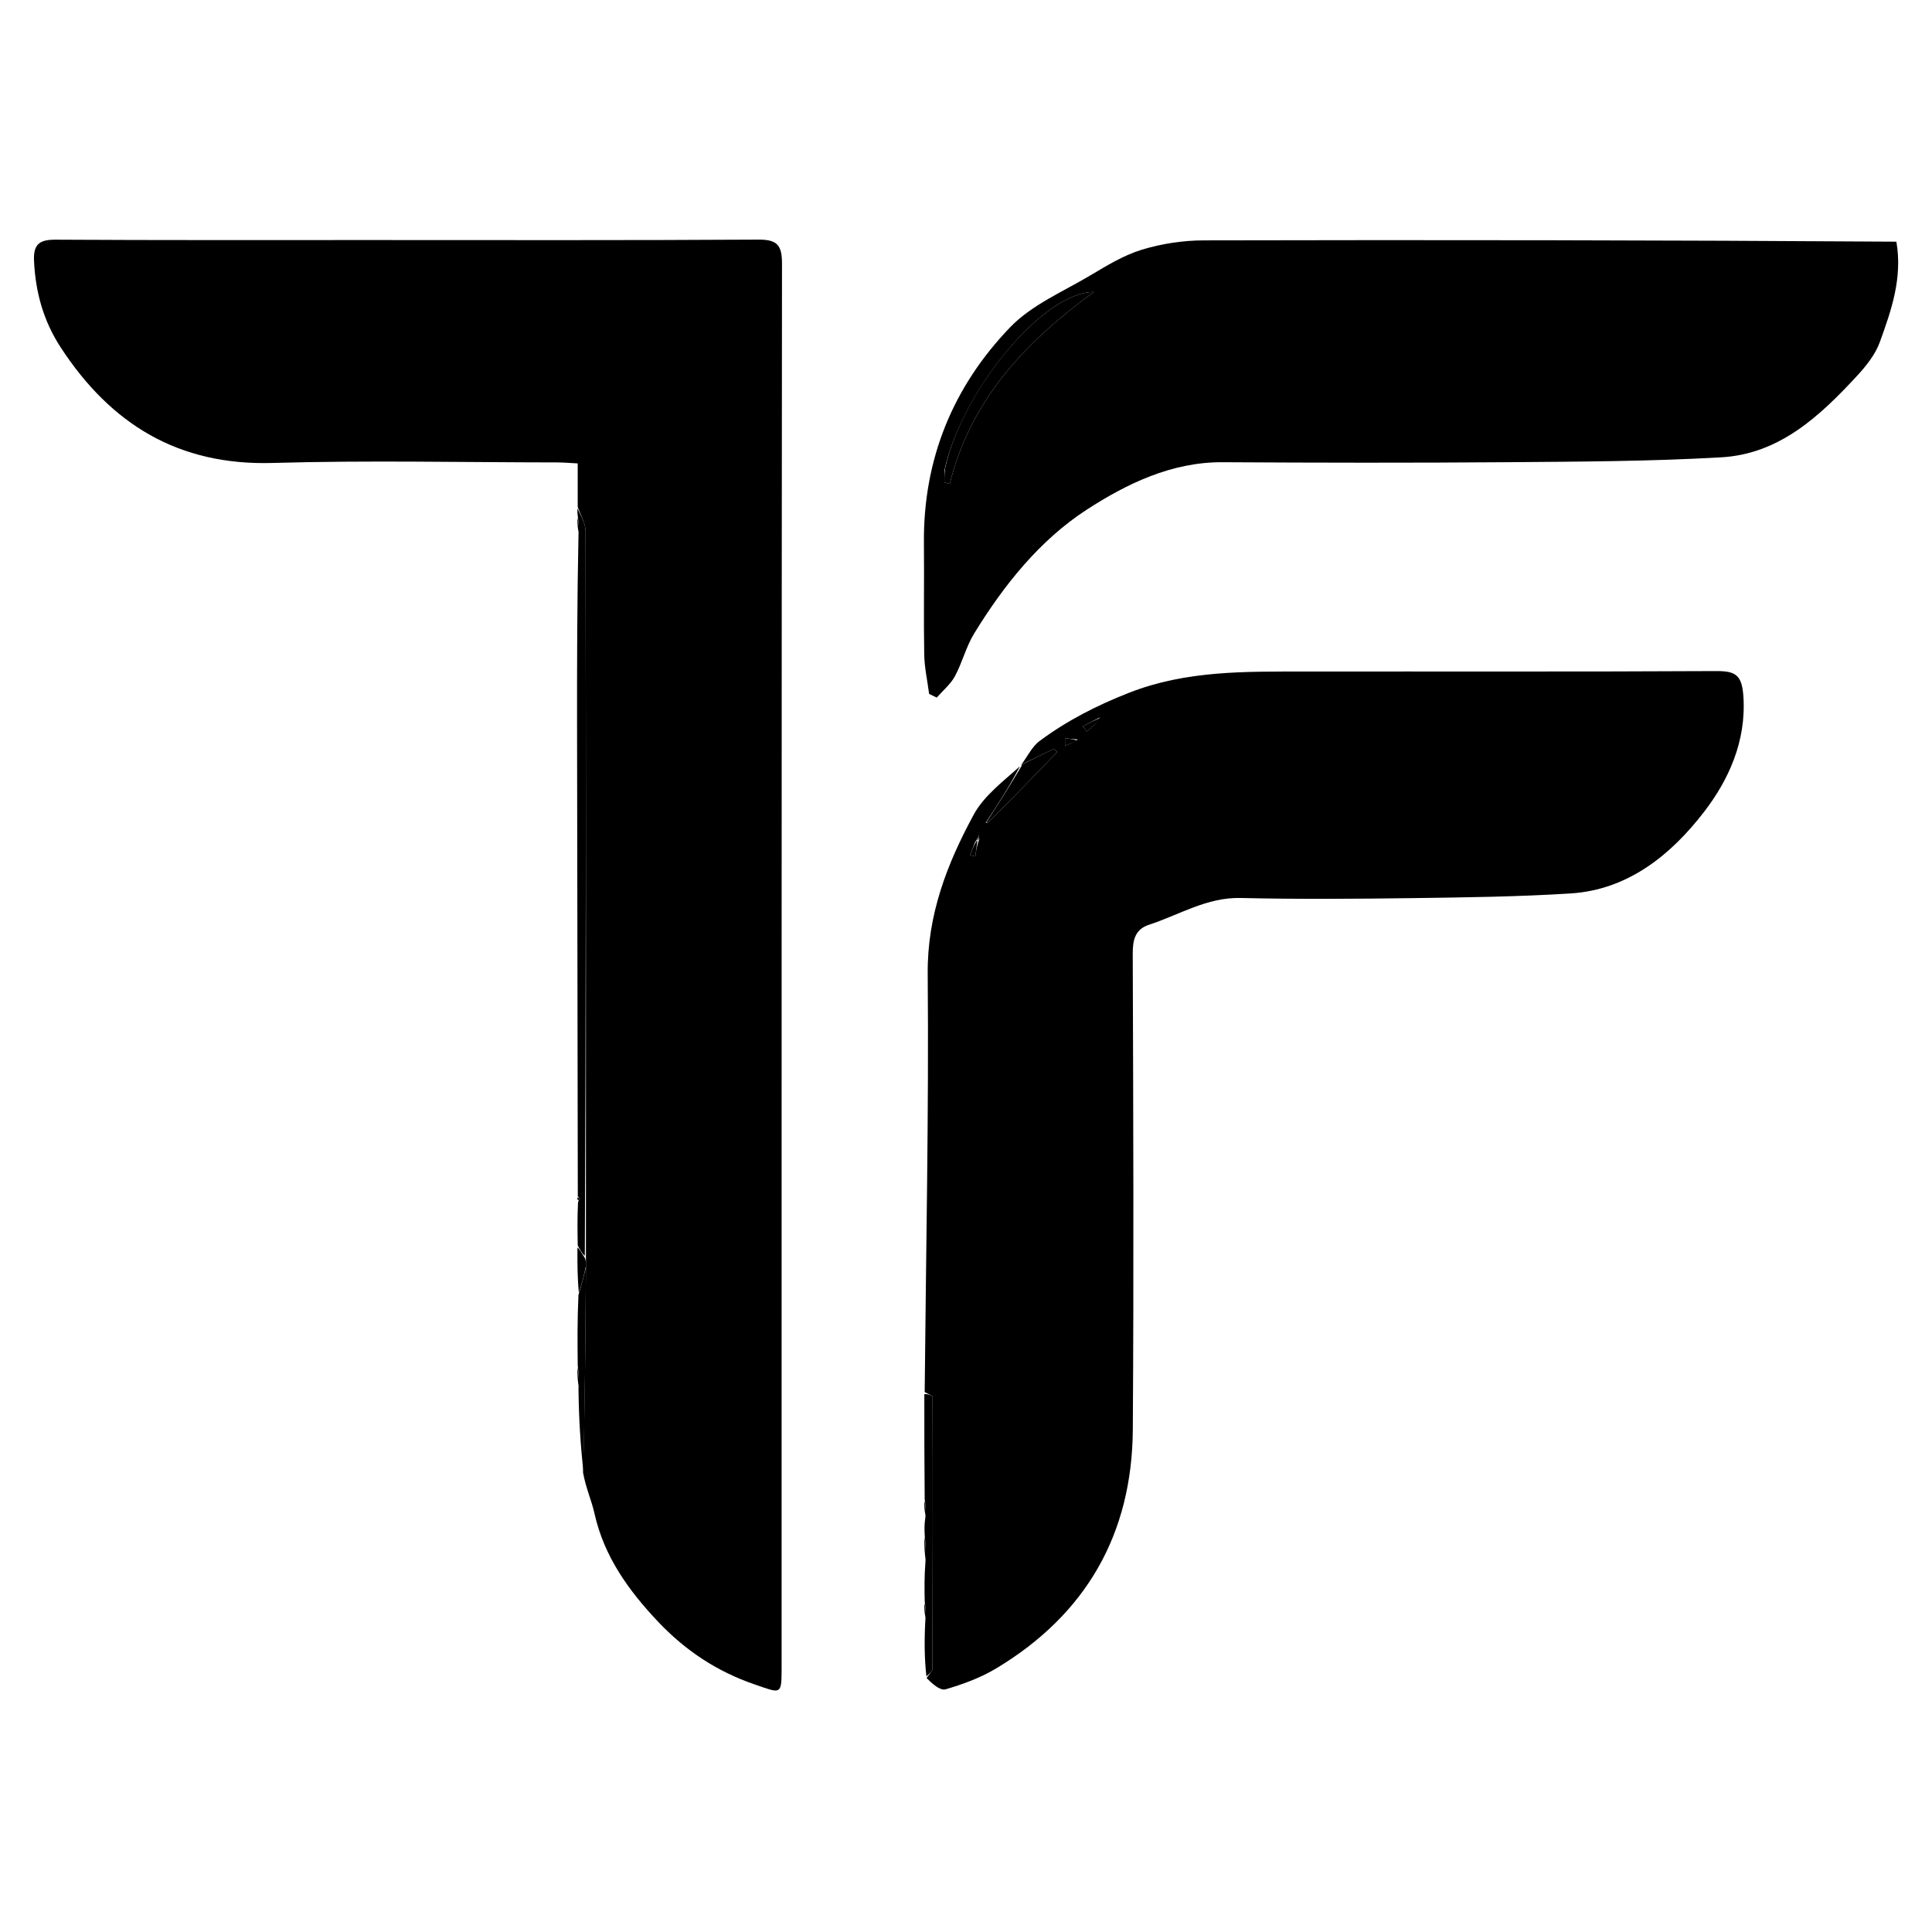
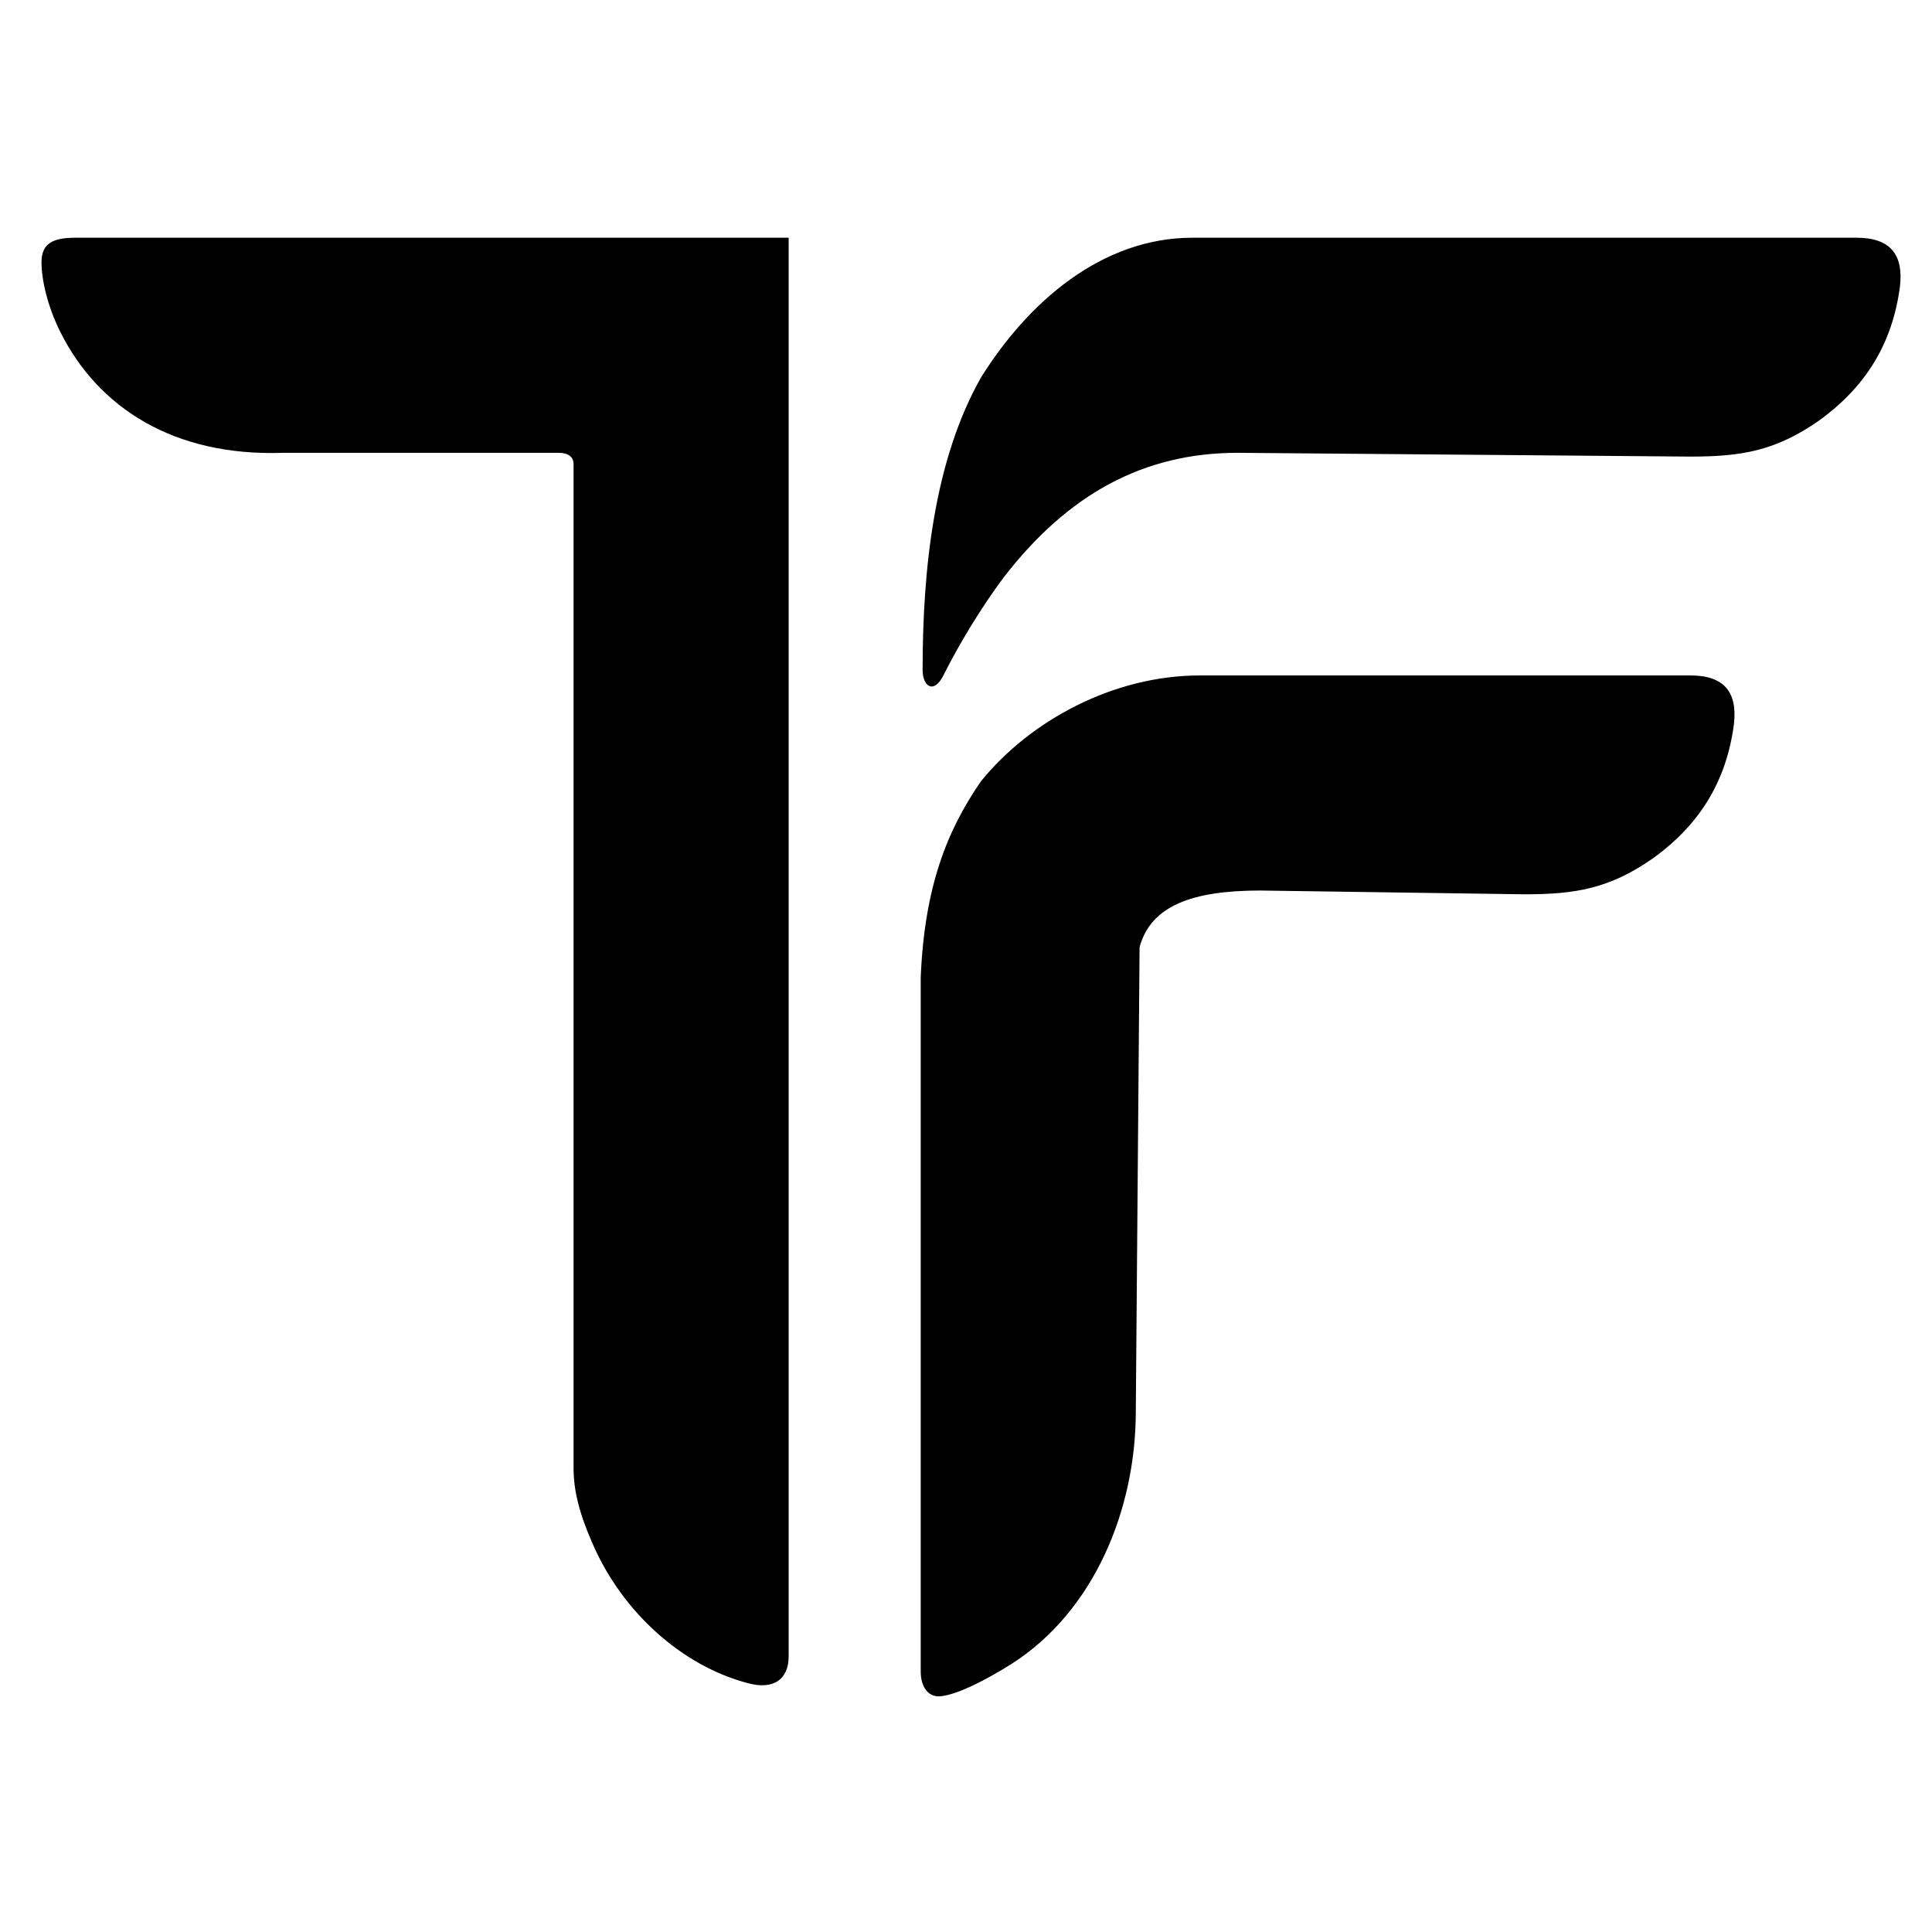
<svg xmlns="http://www.w3.org/2000/svg" width="1024" height="1024" viewBox="0 0 1024 1024" fill="none">
-   <path d="M306.2 268.659C306.2 261.245 306.2 253.831 306.2 245.618C302.071 245.41 298.68 245.094 295.289 245.092C245.024 245.056 194.726 243.925 144.503 245.38C94.54 246.827 58.837 224.867 32.311 184.356C23.065 170.236 18.805 154.984 18.033 138.262C17.615 129.197 21.106 126.987 29.637 127.036C85.005 127.358 140.376 127.227 195.747 127.23C264.469 127.234 333.192 127.423 401.912 127.001C411.884 126.94 414.483 129.866 414.473 139.674C414.219 388.252 414.276 636.829 414.267 885.407C414.266 898.682 413.437 897.374 400.052 892.805C379.819 885.898 363.082 874.639 348.806 859.551C333.286 843.149 320.179 825.055 315.107 802.247C313.58 795.376 310.557 788.838 309.013 780.439C310.057 743.094 310.308 707.457 310.557 671.039C310.557 669.216 310.558 668.175 310.557 666.028C310.556 537.149 310.599 409.376 310.373 281.604C310.366 277.287 307.652 272.974 306.2 268.659Z" fill="black" />
-   <path d="M541.358 405.242C544.537 401.008 546.958 395.753 551.032 392.723C565.528 381.942 581.325 373.888 598.403 367.189C628.86 355.244 660.144 355.963 691.624 355.924C764.27 355.832 836.917 356.082 909.561 355.683C919.893 355.627 923.259 357.719 924.03 369.079C925.652 392.969 916.09 413.602 903.053 430.485C885.772 452.865 863.086 471.614 832.43 473.546C804.437 475.311 776.339 475.653 748.279 476.026C718.048 476.427 687.796 476.656 657.576 475.947C639.614 475.525 625.066 484.913 609.058 490.119C601.67 492.521 600.346 498.062 600.373 505.565C600.668 589.598 600.963 673.635 600.415 757.665C600.053 813.066 575.676 855.639 528.062 884.256C519.811 889.214 510.449 892.678 501.176 895.373C498.264 896.219 493.964 892.288 491.105 889.393C492.714 887.006 494.216 885.773 494.22 884.534C494.386 836.534 494.439 788.533 494.28 740.533C494.277 739.623 491.554 738.722 490.101 737.817C490.775 663.902 492.334 589.979 491.703 516.075C491.437 484.936 501.915 457.895 516.062 431.823C521.555 421.699 531.75 414.127 540.607 406.119C535.18 416.577 528.95 426.308 522.393 436.176C522.301 436.239 522.537 436.165 523.599 436C536.41 423.447 548.394 410.986 560.379 398.524C559.766 397.98 559.154 397.436 558.542 396.892C552.814 399.675 547.086 402.459 541.358 405.242ZM516.784 446.36C515.909 448.662 515.035 450.964 514.161 453.266C515.086 453.479 516.012 453.692 516.938 453.906C517.309 451.105 517.68 448.305 519.019 444.922C518.982 444.092 518.945 443.261 518.908 442.431C518.611 443.446 518.315 444.461 516.784 446.36ZM582.951 380.244C579.938 381.815 576.924 383.385 573.91 384.956C574.646 385.874 575.382 386.793 576.118 387.711C578.896 385.25 581.675 382.79 582.951 380.244ZM571.234 391.942C568.978 391.732 566.723 391.523 564.467 391.313C564.474 392.628 564.481 393.943 564.488 395.258C566.432 394.554 568.376 393.849 571.234 391.942Z" fill="black" />
-   <path d="M1005.12 128.095C1008.45 147.384 1002.43 164.488 996.339 181.324C993.965 187.883 989.147 193.926 984.311 199.16C964.569 220.53 943.15 240.614 912.355 242.385C874.564 244.559 836.637 244.68 798.763 244.976C748.511 245.368 698.253 245.281 647.999 244.985C620.911 244.826 597.065 256.485 576.01 270.128C551.154 286.233 532.024 310.14 516.312 335.79C512.025 342.788 510.04 351.163 506.112 358.427C503.808 362.686 499.754 366 496.488 369.738C495.144 369.089 493.8 368.44 492.456 367.791C491.548 360.822 489.985 353.865 489.857 346.882C489.499 327.258 489.898 307.621 489.699 287.992C489.248 243.526 505.056 204.999 535.388 173.465C546.807 161.594 563.415 154.592 577.984 145.918C586.716 140.719 595.672 135.239 605.269 132.323C615.731 129.145 627.046 127.428 637.995 127.403C760.097 127.115 882.2 127.279 1005.12 128.095ZM500.534 249.359C500.534 251.463 500.534 253.567 500.534 255.671C501.482 255.95 502.43 256.228 503.378 256.507C514.338 212.087 543.362 181.264 579.735 154.753C553.173 154.604 509.851 206.931 500.534 249.359Z" fill="black" />
-   <path d="M306.015 269.444C307.652 272.973 310.365 277.286 310.373 281.604C310.599 409.376 310.556 537.149 309.974 665.613C308.333 664.234 307.274 662.164 306.215 660.094C306.086 652.905 305.957 645.717 306.359 637.26C307.361 635.21 307.148 634.602 306.249 634.167C306.114 551.468 305.957 468.768 305.853 386.068C305.811 352.357 305.882 318.646 306.616 283.303C306.957 278.918 306.585 276.165 306.213 273.412C306.086 272.351 305.958 271.29 306.015 269.444Z" fill="black" />
-   <path d="M489.914 738.91C491.554 738.722 494.277 739.623 494.28 740.534C494.439 788.533 494.386 836.534 494.22 884.534C494.216 885.773 492.714 887.006 491.006 888.496C489.976 879.232 489.852 869.714 490.459 858.592C490.833 854.229 490.475 851.47 490.116 848.71C489.994 842.299 489.873 835.888 490.505 827.806C490.873 821.867 490.487 817.599 490.1 813.331C489.976 810.783 489.852 808.235 490.46 804.223C490.828 799.996 490.464 797.232 490.1 794.469C489.976 776.313 489.851 758.158 489.914 738.91Z" fill="black" />
-   <path d="M310.558 671.819C310.308 707.456 310.057 743.094 309.194 779.487C307.68 766.024 306.779 751.806 306.61 735.913C306.968 730.743 306.592 727.247 306.216 723.752C306.086 711.862 305.957 699.973 306.594 686.361C308.427 680.366 309.493 676.092 310.558 671.819Z" fill="black" />
-   <path d="M310.557 671.039C309.493 676.093 308.427 680.366 306.788 685.271C306.105 678.01 305.994 670.116 306.049 661.158C307.274 662.164 308.333 664.234 309.975 666.719C310.558 668.175 310.557 669.216 310.557 671.039Z" fill="black" />
-   <path d="M489.93 814.323C490.487 817.599 490.874 821.867 490.688 826.751C489.997 823.349 489.879 819.332 489.93 814.323Z" fill="black" />
-   <path d="M306.05 724.714C306.592 727.248 306.968 730.743 306.796 734.818C306.127 732.157 306.006 728.916 306.05 724.714Z" fill="black" />
-   <path d="M489.93 795.393C490.464 797.232 490.828 799.995 490.646 803.281C489.987 801.308 489.873 798.813 489.93 795.393Z" fill="black" />
-   <path d="M489.939 849.631C490.475 851.469 490.833 854.229 490.645 857.51C489.987 855.538 489.874 853.046 489.939 849.631Z" fill="black" />
-   <path d="M306.046 274.337C306.585 276.165 306.957 278.918 306.803 282.209C306.144 280.251 306.012 277.757 306.046 274.337Z" fill="black" />
-   <path d="M306.081 634.725C307.147 634.602 307.361 635.21 306.553 636.199C306.216 636.405 305.914 635.282 306.081 634.725Z" fill="black" />
-   <path d="M522.72 436.04C528.95 426.308 535.18 416.577 541.433 405.993C541.457 405.142 541.559 405.342 541.459 405.292C547.086 402.459 552.814 399.676 558.542 396.892C559.154 397.436 559.766 397.98 560.379 398.524C548.394 410.986 536.41 423.448 523.587 435.986C522.749 436.063 522.72 436.04 522.72 436.04Z" fill="black" />
-   <path d="M583.702 380.287C581.674 382.79 578.896 385.25 576.118 387.711C575.382 386.793 574.646 385.874 573.91 384.956C576.924 383.385 579.938 381.815 583.702 380.287Z" fill="black" />
-   <path d="M570.777 392.543C568.376 393.849 566.432 394.553 564.488 395.258C564.481 393.943 564.474 392.628 564.467 391.313C566.723 391.522 568.978 391.732 570.777 392.543Z" fill="black" />
-   <path d="M518.051 445.505C517.68 448.305 517.309 451.105 516.938 453.906C516.012 453.692 515.086 453.479 514.161 453.266C515.035 450.964 515.909 448.662 517.409 445.927C518.034 445.494 518.051 445.505 518.051 445.505Z" fill="black" />
-   <path d="M518.026 445.485C518.314 444.461 518.611 443.446 518.908 442.431C518.945 443.261 518.982 444.092 518.535 445.213C518.051 445.505 518.034 445.494 518.026 445.485Z" fill="black" />
-   <path d="M522.761 436.077C522.537 436.165 522.301 436.239 522.393 436.176C522.72 436.04 522.749 436.063 522.761 436.077Z" fill="black" />
-   <path d="M500.839 248.529C509.851 206.931 553.173 154.604 579.735 154.753C543.362 181.264 514.338 212.087 503.378 256.507C502.43 256.228 501.482 255.95 500.534 255.671C500.534 253.567 500.534 251.463 500.839 248.529Z" fill="black" />
+   <path d="M40 126L418 126L418 878C418 890 410 896 396 892C362 883 330 855 314 818C307 802 304 790 304 778L304 246C304 242 301 240 296 240L150 240C92 242 52 216 32 176C25 162 22 148 22 139C22 129 28 126 40 126Z" fill="black" />
+   <path d="M632 126L984 126C1002 126 1009 135 1007 152C1003 182 989 205 964 223C941 239 923 242 896 242L656 240C606 240 566 262 532 306C520 322 508 342 500 358C495 368 489 364 489 355C489 302 495 244 520 200C545 160 584 126 632 126Z" fill="black" />
+   <path d="M636 358L896 358C914 358 921 367 919 384C915 414 901 437 876 455C853 471 835 474 808 474L668 472C632 472 610 480 604 502L602 748C602 800 580 854 536 882C520 892 507 898 499 899C492 900 488 894 488 886L488 518C490 470 502 440 520 414C546 382 590 358 636 358Z" fill="black" />
</svg>
